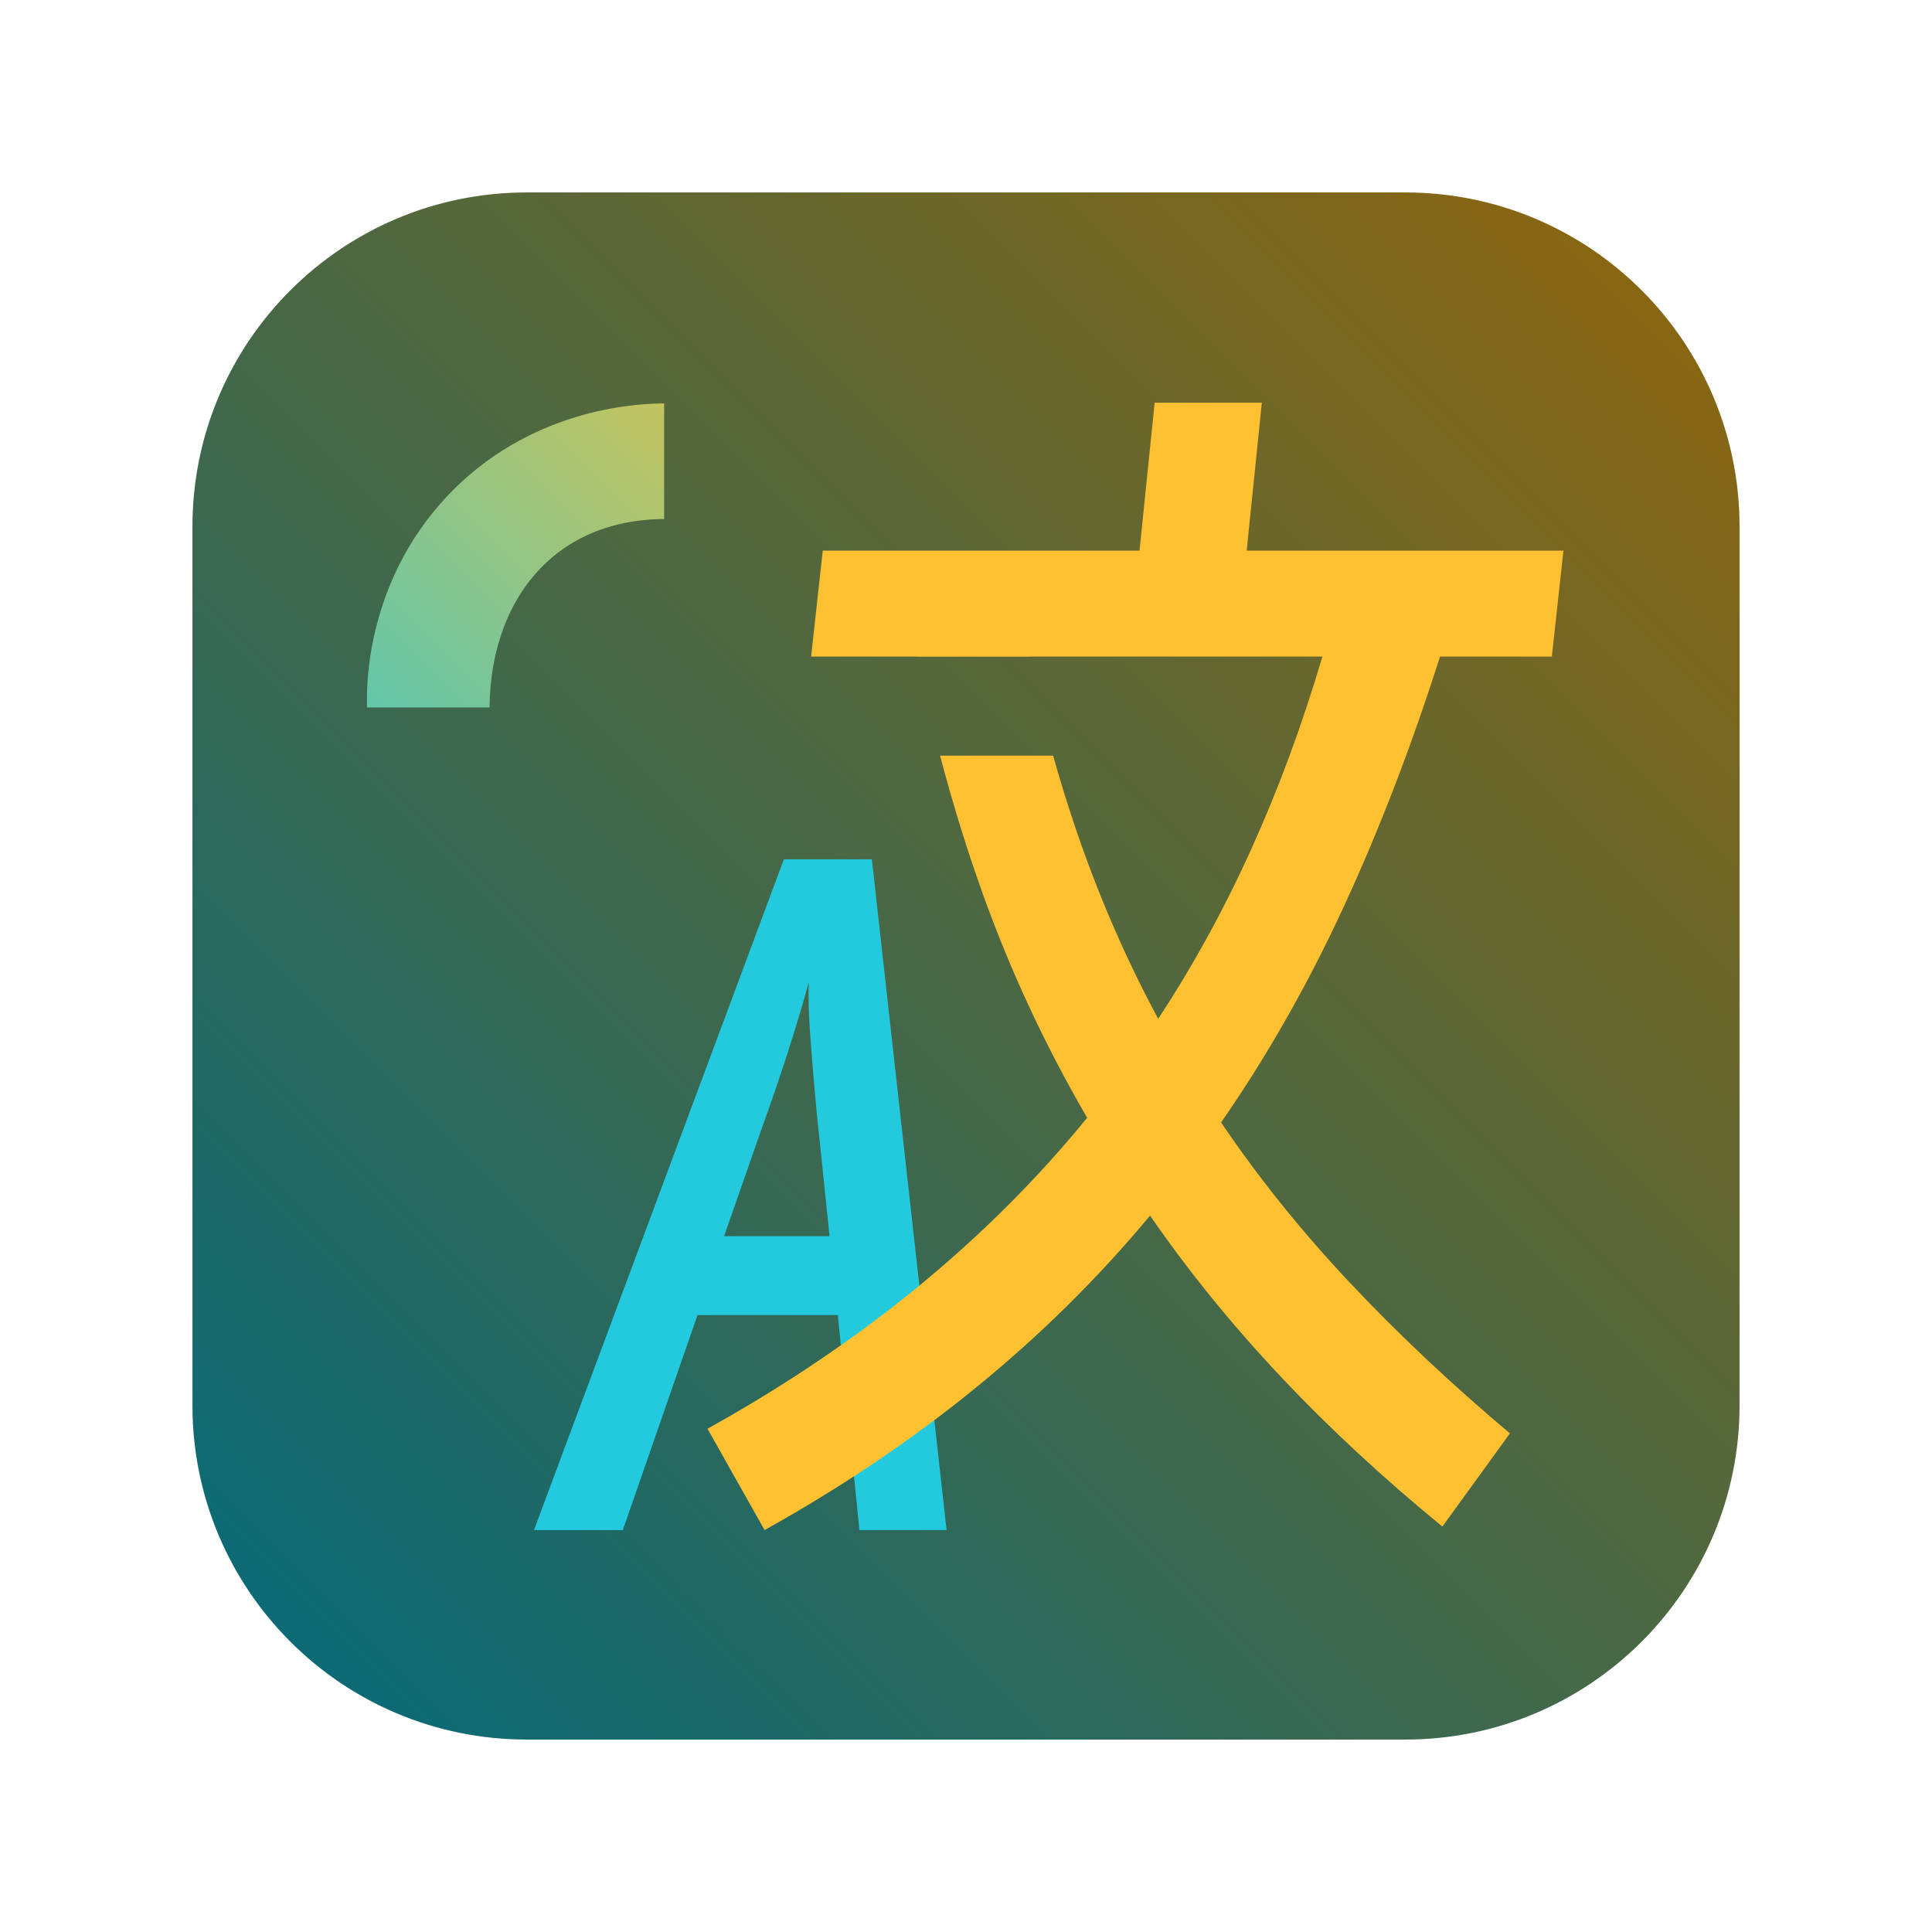
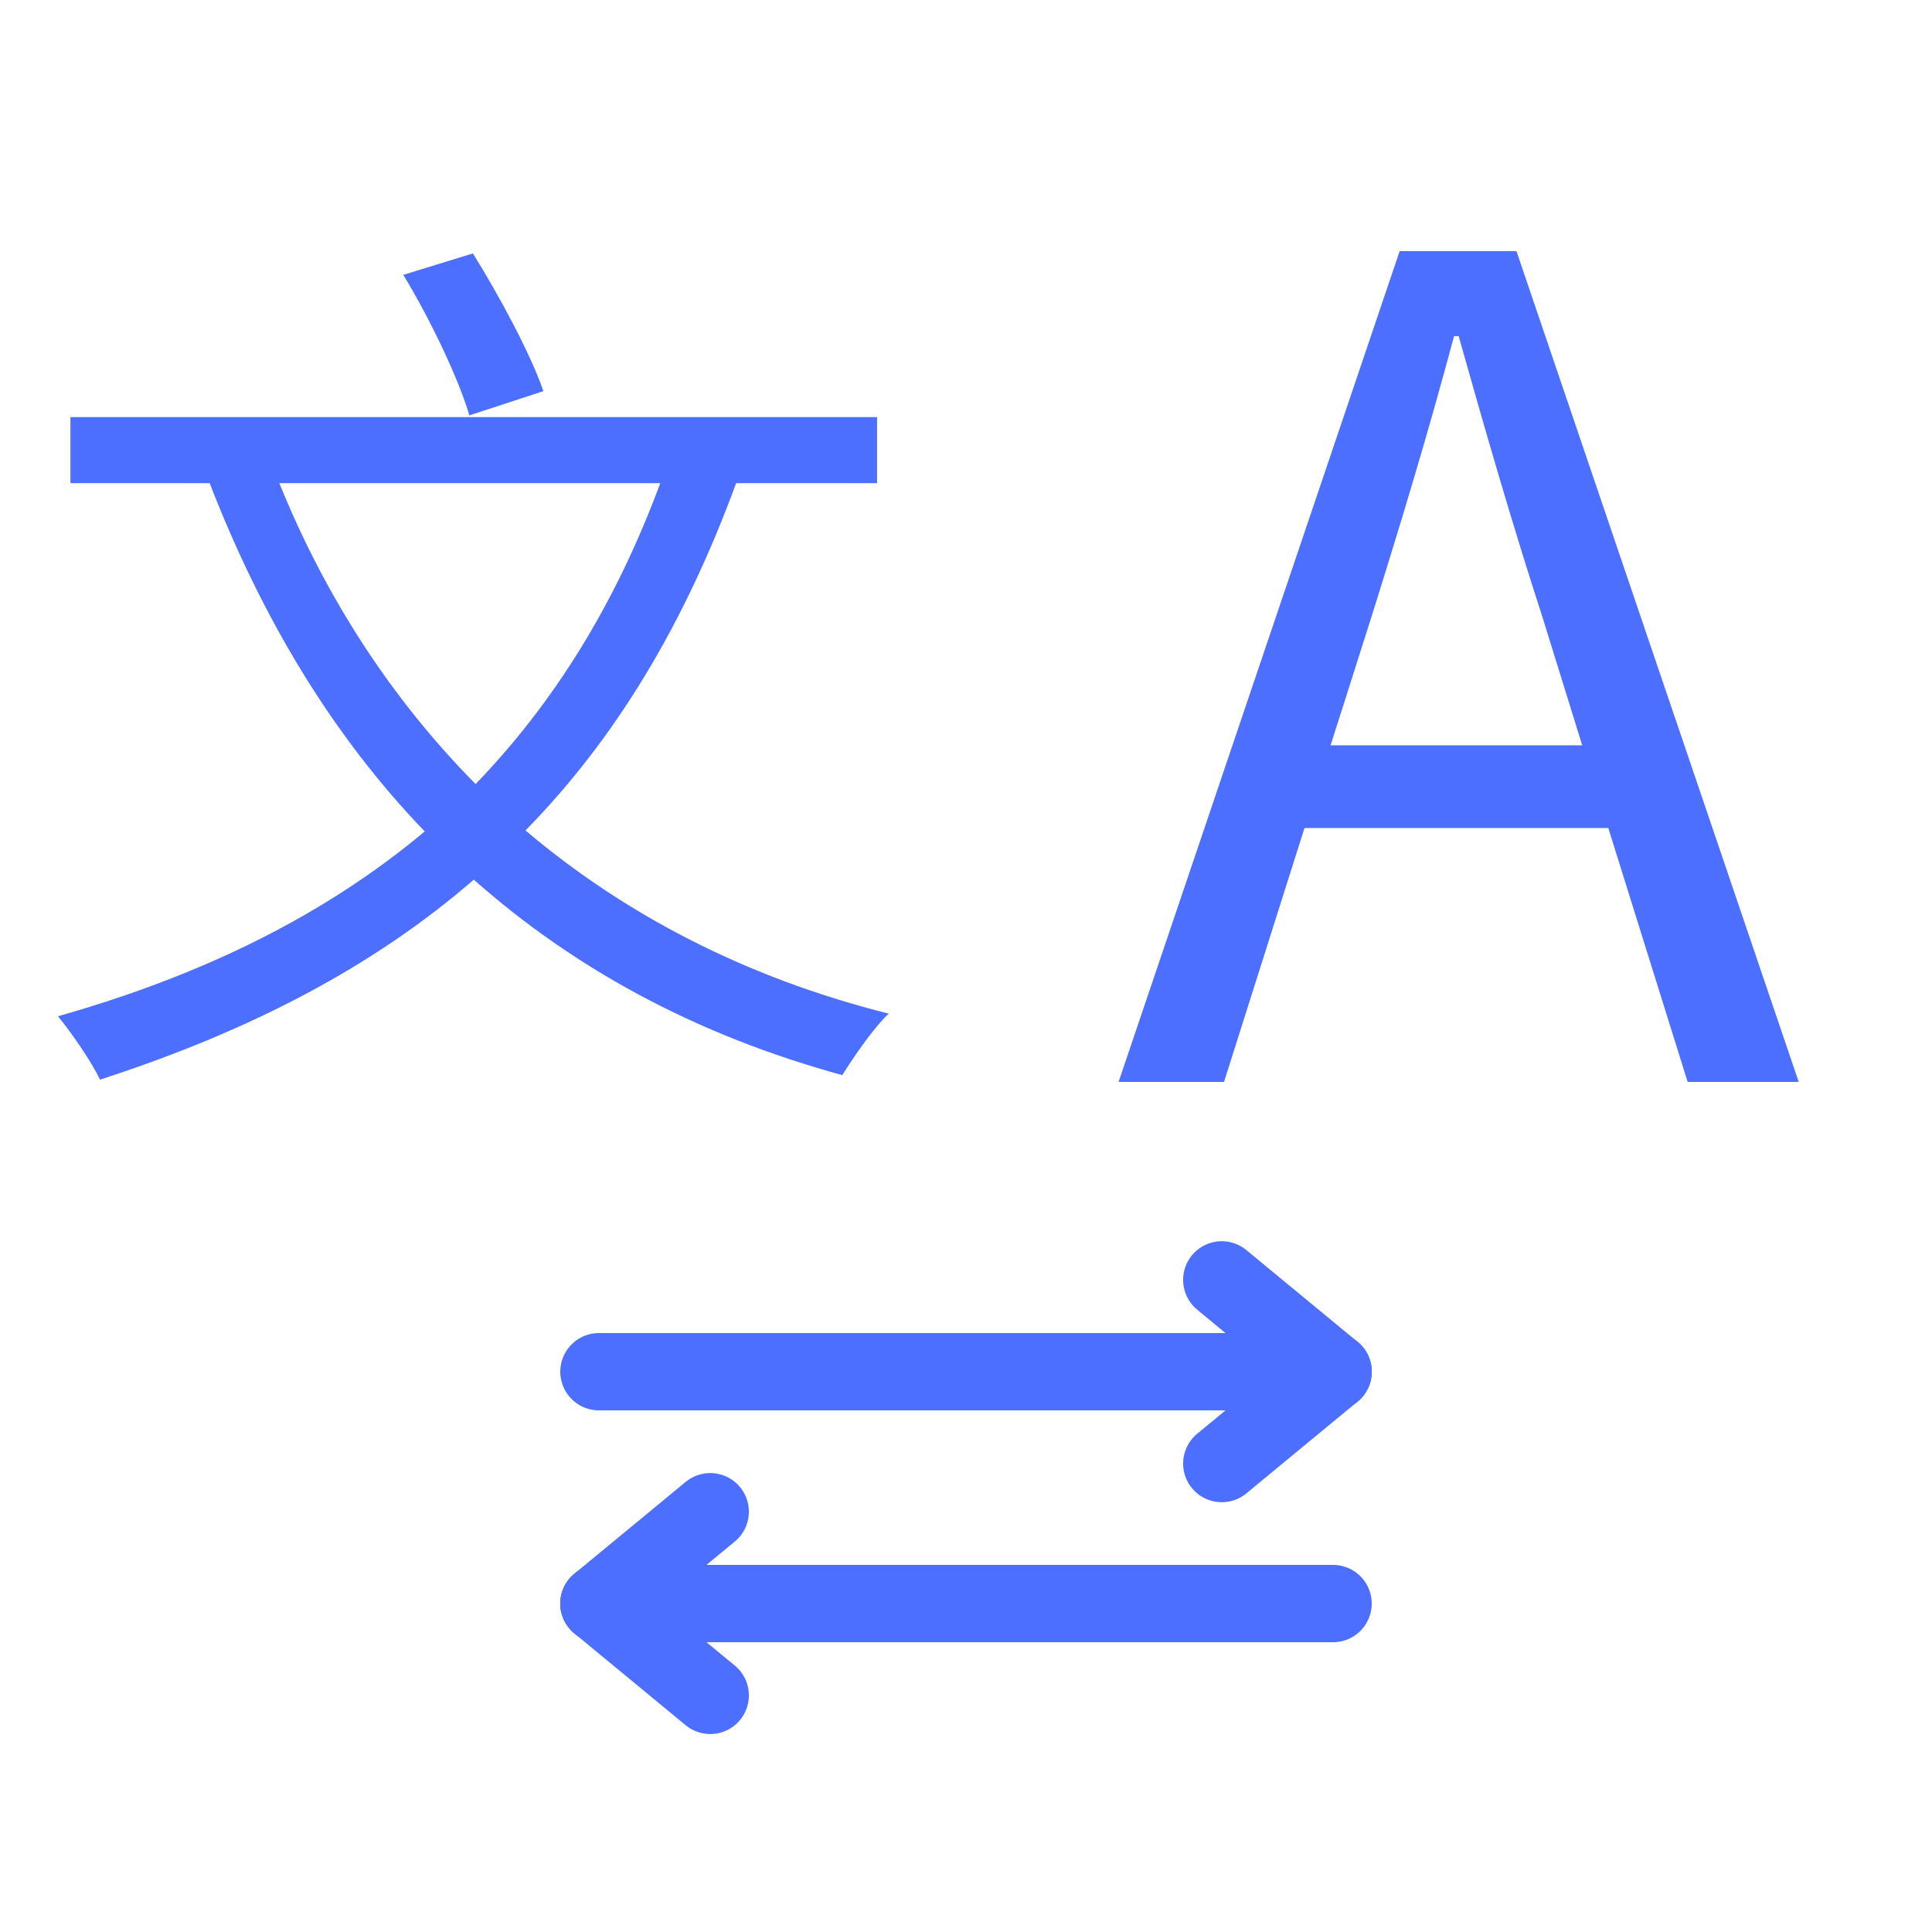
- <svg xmlns="http://www.w3.org/2000/svg" viewBox="0 0 1024 1024">
-   <defs>
-     <style>.cls-1 {fill: #23c9dc;}.cls-2 {fill: url(#gradient1);}.cls-3 {fill: #ffc131;}.cls-4 {fill: url(#gradient2);}</style>
-     <linearGradient id="gradient2" x1="153.89" y1="870.11" x2="870.11" y2="153.89" gradientUnits="userSpaceOnUse">
-       <stop offset="0" stop-color="#0b6a75" />
-       <stop offset="1" stop-color="#886613" />
-     </linearGradient>
-     <linearGradient id="gradient1" x1="88.31" y1="478.86" x2="451.33" y2="115.84" gradientUnits="userSpaceOnUse">
-       <stop offset="0" stop-color="#23c9dc" />
-       <stop offset="1" stop-color="#ffc131" />
-     </linearGradient>
-   </defs>
-   <rect class="cls-4" x="102" y="102" width="820" height="820" rx="177.15" ry="177.15" />
-   <path class="cls-1" d="m455.51,810.97l-11.44-113.96h-74.36l-39.6,113.96h-47.08l132.44-355.52h46.64l39.6,355.52h-46.2Zm-52.36-211.2l-19.36,55.44h55.88l-5.28-51.04c-.88-7.62-1.76-16.5-2.64-26.62s-1.69-20.24-2.42-30.36c-.74-10.12-.96-18.99-.66-26.62-2.06,7.63-4.62,16.43-7.7,26.4-3.08,9.98-6.24,19.66-9.46,29.04-3.23,9.39-6.02,17.31-8.36,23.76h0Z" />
-   <path class="cls-3" d="m763.24,348.01h59.26l6.17-56.17h-167.9l8.02-78.39h-56.79l-8.02,78.39h-167.9l-6.17,56.17h56.17v.04h59.26v-.04h155.56c-21.41,72.43-50.42,136.42-87.04,191.97-11.19-20.74-21.32-42.37-30.41-64.89-9.62-23.85-18.02-48.73-25.28-74.59h-59.9c6.53,24.9,14.06,49.39,22.69,73.43,14.6,40.74,33.02,80.25,55.25,118.52-52.68,64.62-119.75,119.56-201.23,164.81l30.25,53.7c81.48-45.27,149.58-100.81,204.32-166.67,20.16,29.22,43.1,57.52,68.83,84.88,25.72,27.37,54.42,54.01,86.11,79.94l35.8-49.38c-31.28-26.33-59.68-53.09-85.19-80.25-25.52-27.16-48.15-55.35-67.9-84.57,24.27-34.98,45.88-72.94,64.81-113.89,18.93-40.94,36-85.28,51.23-133.02h0Z" />
-   <path class="cls-2" d="m194.5,369.99c0-10.43,1.1-65.73,45.81-110.41,44.78-44.75,101.29-45.74,111.69-45.73v61.23c-60.09.5-92.09,44.92-92.53,99.9h-64.98v-4.98s.01,0,.01,0Z" />
+ <svg xmlns="http://www.w3.org/2000/svg" width="100pt" height="100pt" viewBox="0 0 100 100" version="1.1">
+   <g id="surface14">
+     <path style=" stroke:none;fill-rule:nonzero;fill:rgb(29.804%,43.529%,100%);fill-opacity:1;" d="M 20.875 14.227 C 22.258 16.5 23.738 19.598 24.293 21.5 L 28.125 20.246 C 27.48 18.352 25.863 15.34 24.477 13.117 Z M 3.645 21.59 L 3.645 25.008 L 10.852 25.008 C 13.578 32.035 17.223 38.09 21.984 43.035 C 16.902 47.285 10.668 50.43 3 52.602 C 3.691 53.434 4.801 55.051 5.172 55.883 C 12.887 53.387 19.305 50.059 24.523 45.531 C 29.742 50.148 36.023 53.574 43.598 55.648 C 44.199 54.684 45.215 53.203 46 52.465 C 38.609 50.613 32.332 47.332 27.199 42.984 C 31.867 38.227 35.422 32.309 38.102 25.008 L 45.398 25.008 L 45.398 21.59 Z M 24.617 40.582 C 20.273 36.191 16.855 30.926 14.457 25.008 L 34.176 25.008 C 31.867 31.246 28.68 36.375 24.617 40.582 Z M 47.523 52.258 " />
+     <path style=" stroke:none;fill-rule:nonzero;fill:rgb(29.804%,43.529%,100%);fill-opacity:1;" d="M 57.898 56 L 63.355 56 L 67.52 42.859 L 83.246 42.859 L 87.352 56 L 93.102 56 L 78.492 13 L 72.445 13 Z M 68.871 38.578 L 70.98 31.949 C 72.508 27.078 73.914 22.441 75.262 17.398 L 75.5 17.398 C 76.906 22.387 78.258 27.078 79.84 31.949 L 81.895 38.578 Z M 93.332 56 " />
+     <path style="fill:none;stroke-width:4;stroke-linecap:round;stroke-linejoin:miter;stroke:rgb(29.804%,43.529%,100%);stroke-opacity:1;stroke-miterlimit:10;" d="M 31 71 L 69 71 " />
+     <path style="fill:none;stroke-width:4;stroke-linecap:round;stroke-linejoin:miter;stroke:rgb(29.804%,43.529%,100%);stroke-opacity:1;stroke-miterlimit:10;" d="M 69 71 L 63.238 66.246 " />
+     <path style="fill:none;stroke-width:4;stroke-linecap:round;stroke-linejoin:miter;stroke:rgb(29.804%,43.529%,100%);stroke-opacity:1;stroke-miterlimit:10;" d="M 69 71 L 63.238 75.754 " />
+     <path style="fill:none;stroke-width:4;stroke-linecap:round;stroke-linejoin:miter;stroke:rgb(29.804%,43.529%,100%);stroke-opacity:1;stroke-miterlimit:10;" d="M 31 83 L 69 83 " />
+     <path style="fill:none;stroke-width:4;stroke-linecap:round;stroke-linejoin:miter;stroke:rgb(29.804%,43.529%,100%);stroke-opacity:1;stroke-miterlimit:10;" d="M 31 83 L 36.762 78.246 " />
+     <path style="fill:none;stroke-width:4;stroke-linecap:round;stroke-linejoin:miter;stroke:rgb(29.804%,43.529%,100%);stroke-opacity:1;stroke-miterlimit:10;" d="M 31 83 L 36.762 87.754 " />
+   </g>
</svg>
